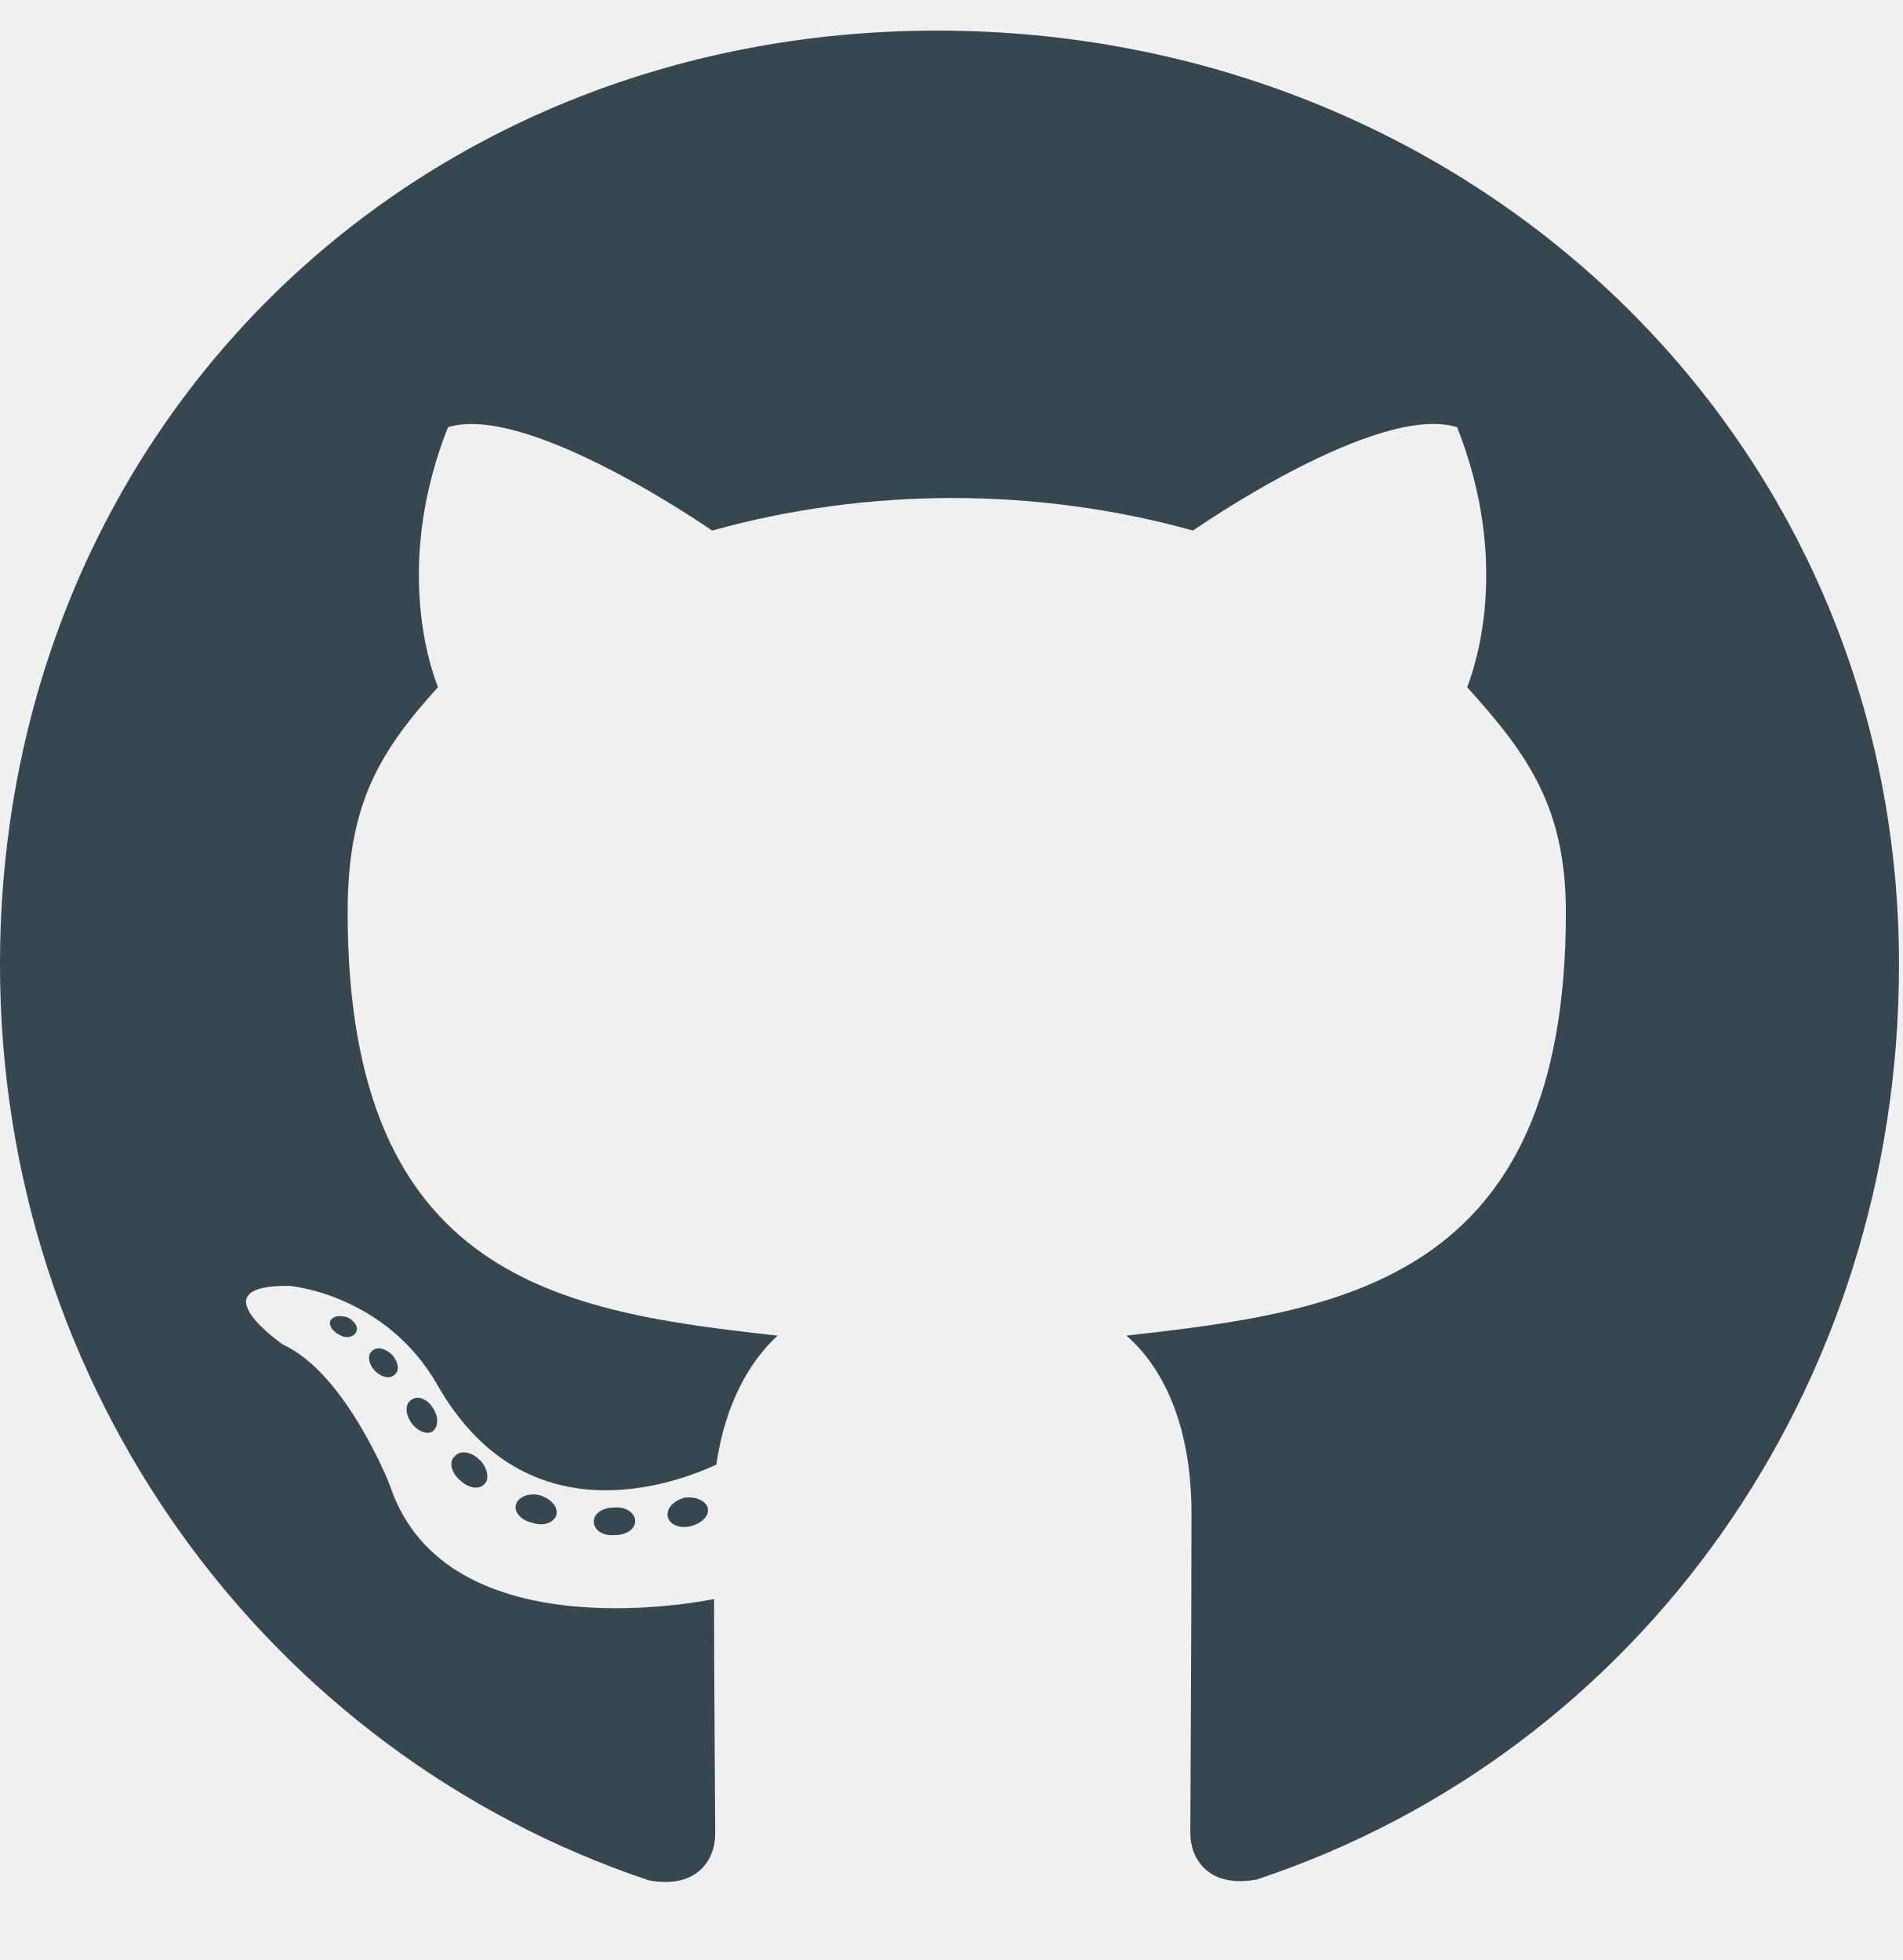
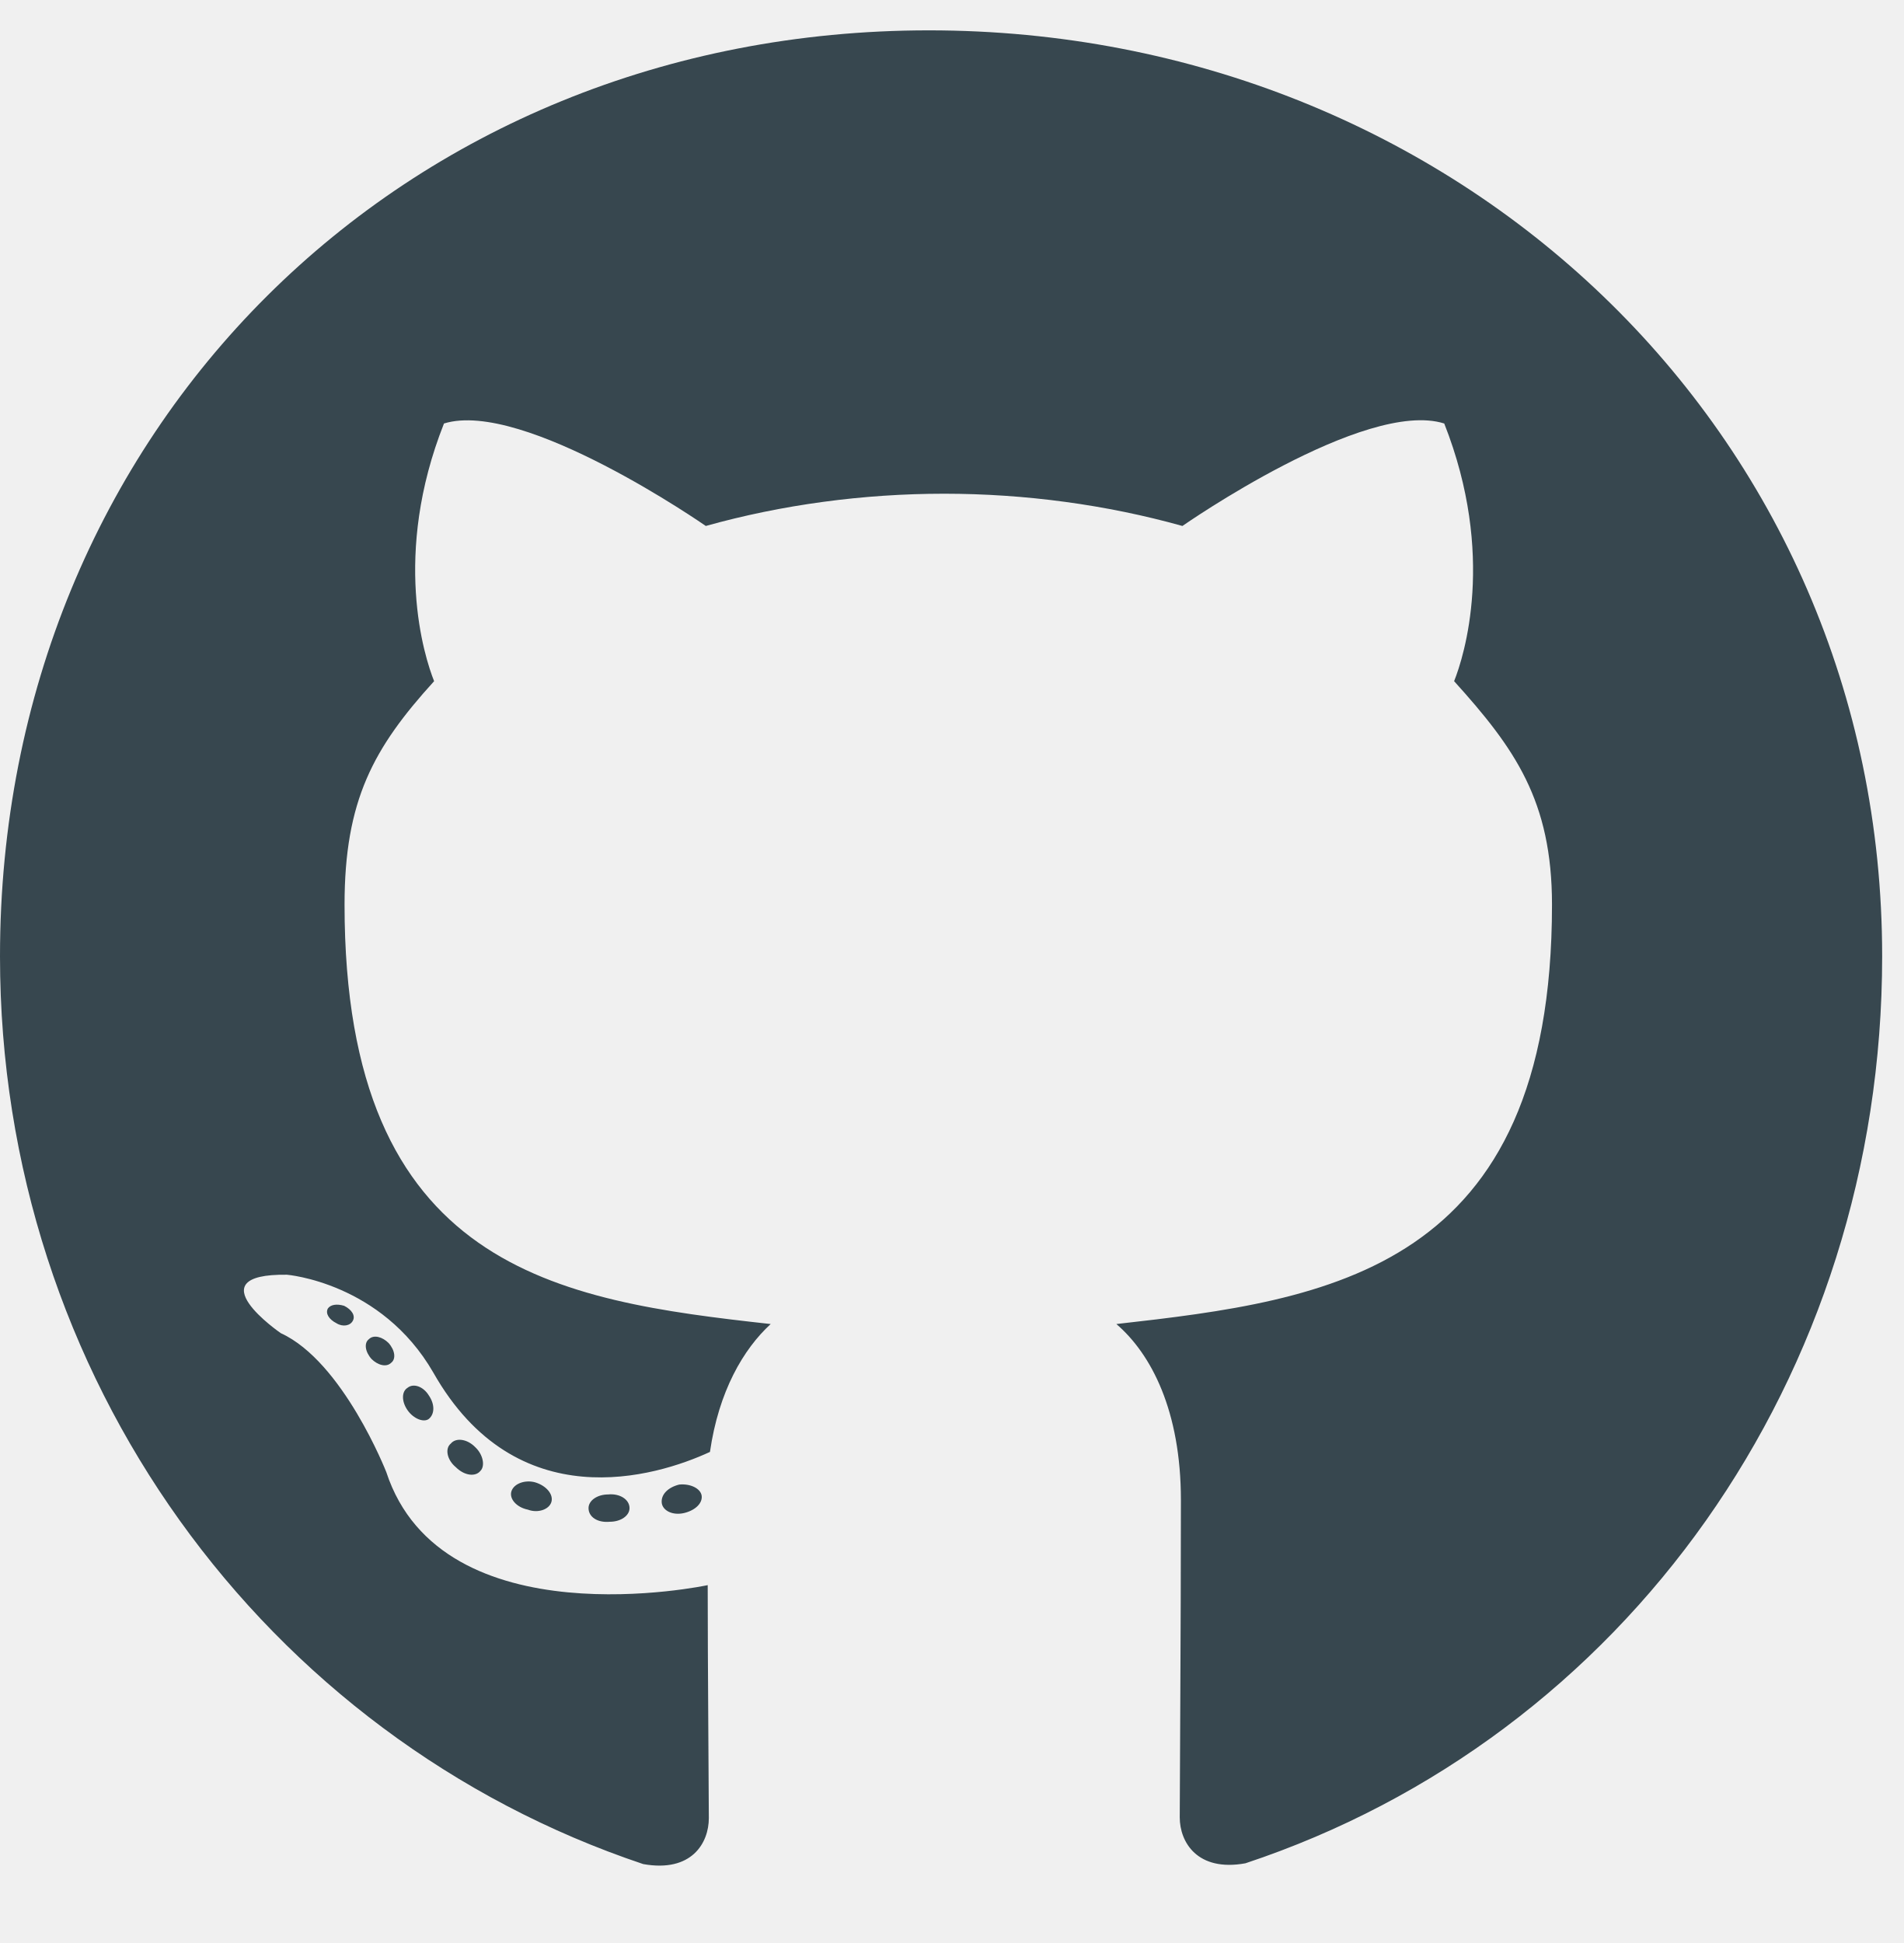
- <svg xmlns="http://www.w3.org/2000/svg" width="33" height="34" viewBox="0 0 33 34" fill="none">
+ <svg xmlns="http://www.w3.org/2000/svg" width="49" height="50" viewBox="0 0 49 50" fill="none">
  <g clip-path="url(#clip0)">
-     <path d="M11.017 26.39C11.017 26.523 10.864 26.629 10.671 26.629C10.452 26.649 10.3 26.543 10.3 26.39C10.3 26.257 10.452 26.151 10.645 26.151C10.844 26.131 11.017 26.237 11.017 26.39ZM8.952 26.091C8.905 26.224 9.038 26.377 9.237 26.416C9.41 26.483 9.609 26.416 9.649 26.284C9.689 26.151 9.562 25.998 9.363 25.938C9.191 25.892 8.998 25.958 8.952 26.091ZM11.887 25.978C11.694 26.025 11.561 26.151 11.581 26.303C11.601 26.436 11.774 26.523 11.973 26.476C12.166 26.43 12.298 26.303 12.278 26.171C12.259 26.044 12.079 25.958 11.887 25.978ZM16.256 0.531C7.046 0.531 0 7.524 0 16.734C0 24.099 4.635 30.401 11.256 32.619C12.106 32.772 12.405 32.247 12.405 31.815C12.405 31.404 12.385 29.132 12.385 27.738C12.385 27.738 7.736 28.734 6.76 25.759C6.76 25.759 6.003 23.827 4.914 23.328C4.914 23.328 3.393 22.286 5.02 22.306C5.02 22.306 6.674 22.439 7.584 24.019C9.038 26.582 11.475 25.845 12.425 25.407C12.577 24.345 13.009 23.607 13.487 23.169C9.775 22.757 6.03 22.22 6.03 15.831C6.03 14.005 6.534 13.089 7.597 11.92C7.424 11.488 6.86 9.709 7.77 7.411C9.157 6.979 12.352 9.204 12.352 9.204C13.68 8.832 15.107 8.639 16.522 8.639C17.936 8.639 19.364 8.832 20.692 9.204C20.692 9.204 23.886 6.973 25.274 7.411C26.184 9.715 25.619 11.488 25.447 11.92C26.509 13.095 27.16 14.012 27.16 15.831C27.16 22.239 23.249 22.751 19.537 23.169C20.148 23.694 20.666 24.69 20.666 26.25C20.666 28.488 20.646 31.257 20.646 31.802C20.646 32.234 20.951 32.758 21.794 32.605C28.435 30.401 32.938 24.099 32.938 16.734C32.938 7.524 25.467 0.531 16.256 0.531ZM6.455 23.435C6.368 23.501 6.388 23.654 6.501 23.78C6.607 23.886 6.76 23.933 6.846 23.846C6.933 23.78 6.913 23.627 6.8 23.501C6.694 23.395 6.541 23.348 6.455 23.435ZM5.737 22.897C5.691 22.983 5.757 23.09 5.89 23.156C5.996 23.222 6.129 23.202 6.176 23.109C6.222 23.023 6.156 22.917 6.023 22.85C5.89 22.811 5.784 22.831 5.737 22.897ZM7.889 25.261C7.783 25.347 7.823 25.547 7.975 25.673C8.128 25.825 8.321 25.845 8.407 25.739C8.493 25.653 8.454 25.453 8.321 25.327C8.175 25.175 7.975 25.155 7.889 25.261ZM7.132 24.285C7.026 24.351 7.026 24.524 7.132 24.677C7.238 24.829 7.418 24.896 7.504 24.829C7.61 24.743 7.61 24.57 7.504 24.418C7.411 24.265 7.238 24.198 7.132 24.285Z" fill="#37474F" />
+     <path d="M16.201 38.809C16.201 39.004 15.977 39.16 15.693 39.16C15.371 39.19 15.146 39.033 15.146 38.809C15.146 38.613 15.371 38.457 15.654 38.457C15.947 38.428 16.201 38.584 16.201 38.809ZM13.164 38.369C13.096 38.565 13.291 38.789 13.584 38.848C13.838 38.945 14.131 38.848 14.19 38.652C14.248 38.457 14.062 38.232 13.77 38.145C13.516 38.076 13.232 38.174 13.164 38.369ZM17.48 38.203C17.197 38.272 17.002 38.457 17.031 38.682C17.061 38.877 17.314 39.004 17.607 38.935C17.891 38.867 18.086 38.682 18.057 38.486C18.027 38.301 17.764 38.174 17.48 38.203ZM23.906 0.781C10.361 0.781 0 11.065 0 24.609C0 35.44 6.816 44.707 16.553 47.969C17.803 48.193 18.242 47.422 18.242 46.787C18.242 46.182 18.213 42.842 18.213 40.791C18.213 40.791 11.377 42.256 9.941 37.881C9.941 37.881 8.828 35.039 7.227 34.307C7.227 34.307 4.99 32.773 7.383 32.803C7.383 32.803 9.814 32.998 11.152 35.322C13.291 39.092 16.875 38.008 18.271 37.363C18.496 35.801 19.131 34.717 19.834 34.072C14.375 33.467 8.867 32.676 8.867 23.281C8.867 20.596 9.609 19.248 11.172 17.529C10.918 16.895 10.088 14.277 11.426 10.898C13.467 10.264 18.164 13.535 18.164 13.535C20.117 12.988 22.217 12.705 24.297 12.705C26.377 12.705 28.477 12.988 30.43 13.535C30.43 13.535 35.127 10.254 37.168 10.898C38.506 14.287 37.676 16.895 37.422 17.529C38.984 19.258 39.941 20.605 39.941 23.281C39.941 32.705 34.19 33.457 28.73 34.072C29.629 34.844 30.391 36.309 30.391 38.603C30.391 41.895 30.361 45.967 30.361 46.768C30.361 47.402 30.811 48.174 32.051 47.949C41.816 44.707 48.438 35.44 48.438 24.609C48.438 11.065 37.451 0.781 23.906 0.781ZM9.492 34.463C9.365 34.56 9.395 34.785 9.561 34.971C9.717 35.127 9.941 35.195 10.068 35.068C10.195 34.971 10.166 34.746 10 34.56C9.844 34.404 9.619 34.336 9.492 34.463ZM8.438 33.672C8.369 33.799 8.467 33.955 8.662 34.053C8.818 34.15 9.014 34.121 9.082 33.984C9.15 33.857 9.053 33.701 8.857 33.603C8.662 33.545 8.506 33.574 8.438 33.672ZM11.602 37.148C11.445 37.275 11.504 37.568 11.729 37.754C11.953 37.978 12.236 38.008 12.363 37.852C12.49 37.725 12.432 37.432 12.236 37.246C12.021 37.022 11.729 36.992 11.602 37.148ZM10.488 35.713C10.332 35.81 10.332 36.065 10.488 36.289C10.645 36.514 10.908 36.611 11.035 36.514C11.191 36.387 11.191 36.133 11.035 35.908C10.898 35.684 10.645 35.586 10.488 35.713Z" fill="#37474F" />
  </g>
  <defs>
    <clipPath id="clip0">
-       <rect width="32.938" height="34" fill="white" />
+       <rect width="48.438" height="50" fill="white" />
    </clipPath>
  </defs>
</svg>
